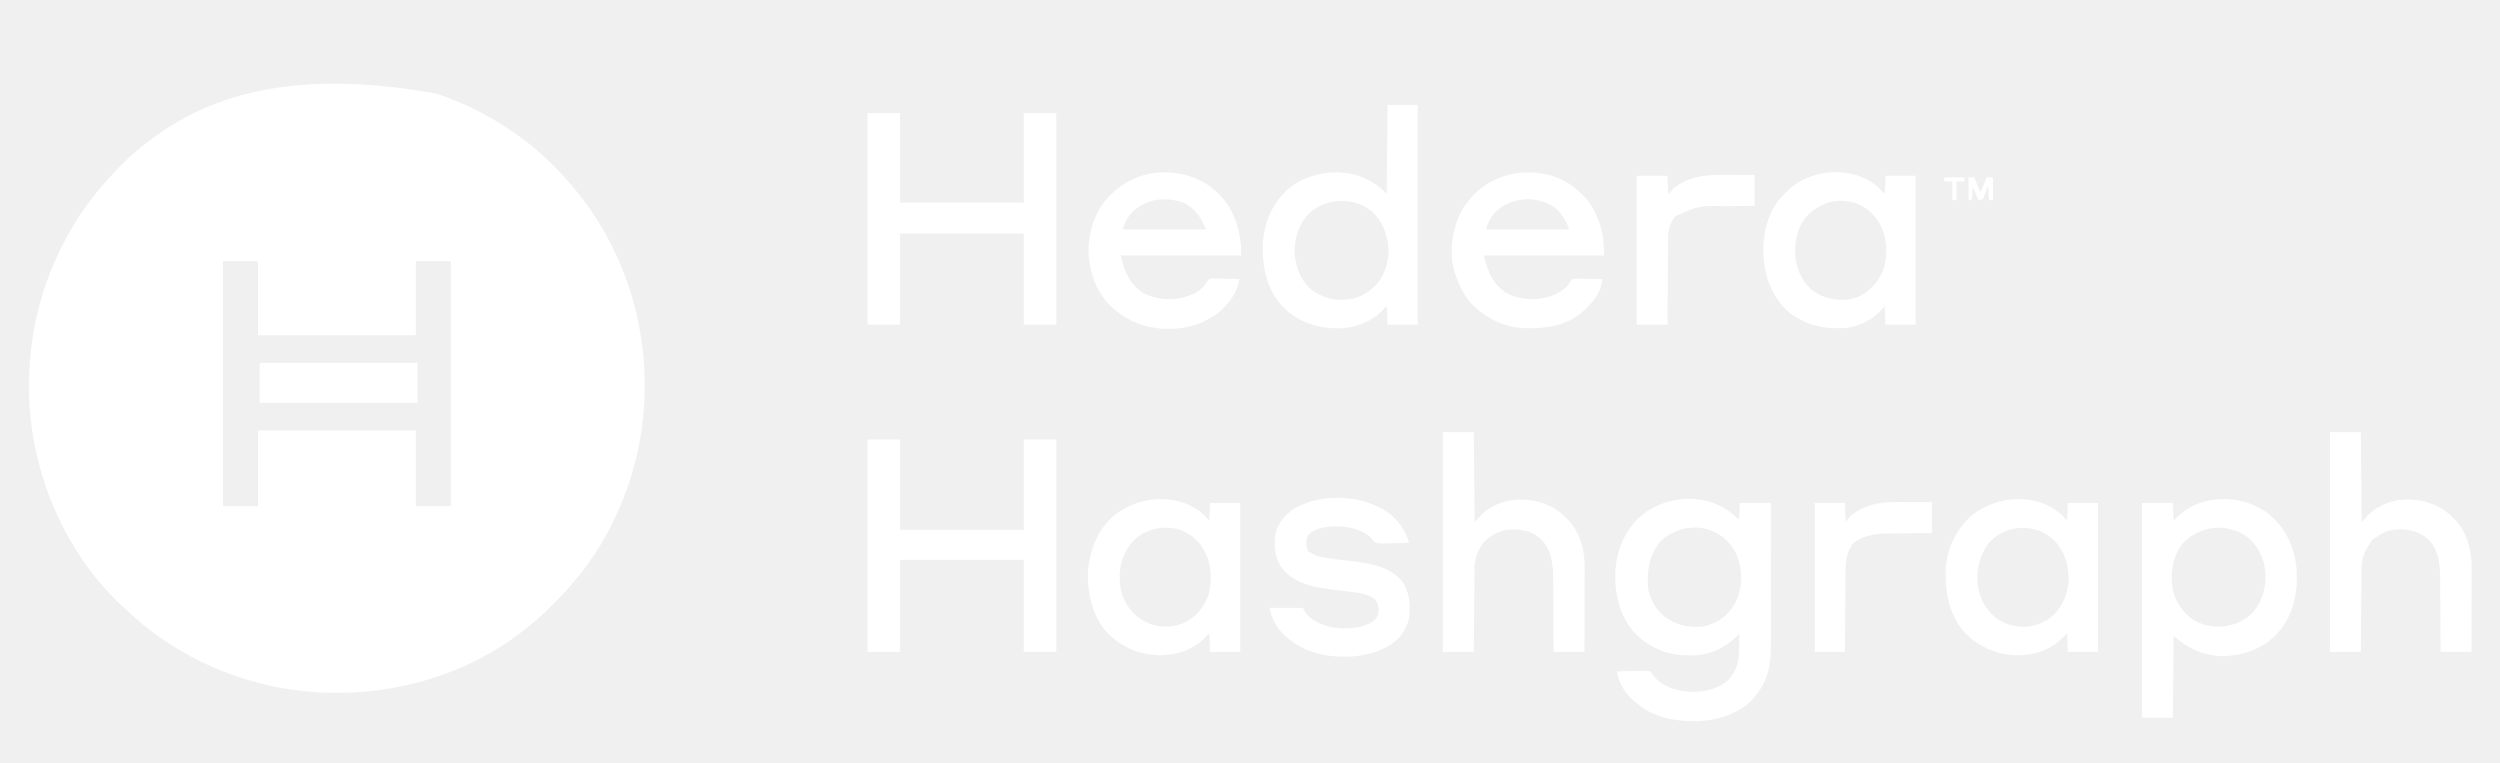
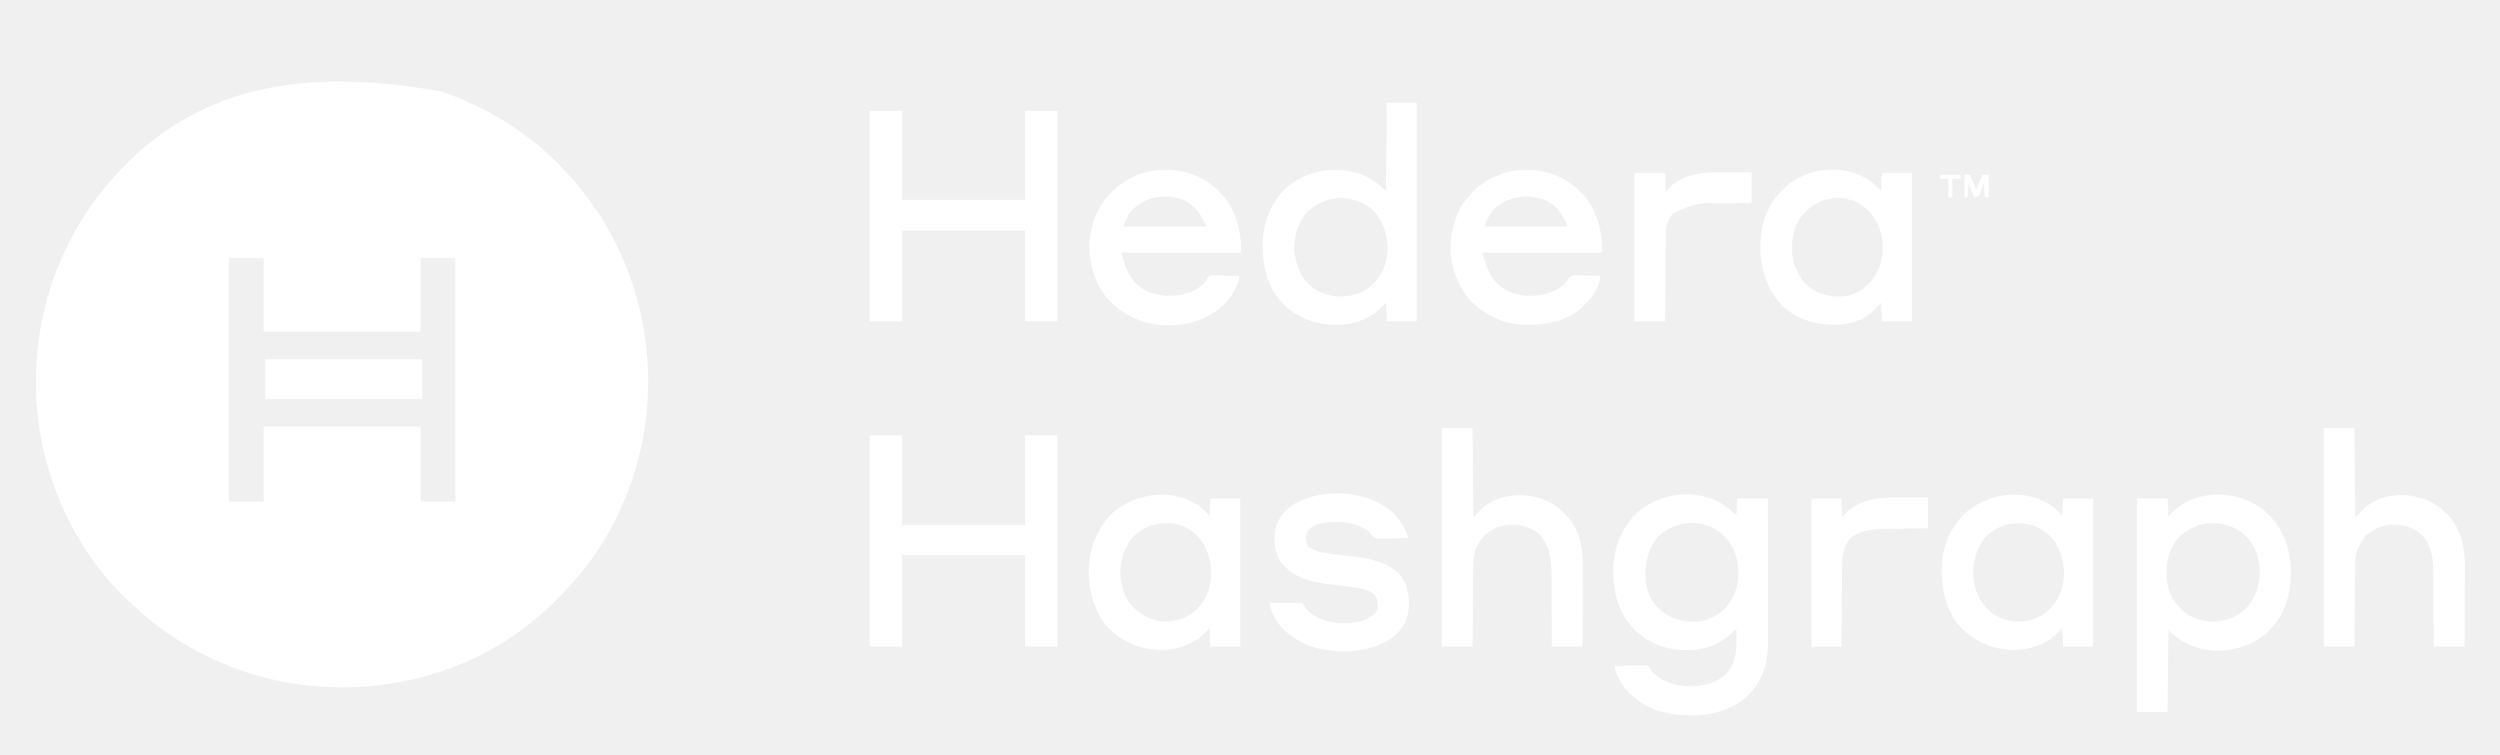
- <svg xmlns="http://www.w3.org/2000/svg" version="1.1" width="200" height="61" viewBox="0 0 3072 933">
+ <svg xmlns="http://www.w3.org/2000/svg" version="1.1" width="202" height="61" viewBox="0 0 3072 933">
  <path d="M0 0 C1.428 0.475 1.428 0.475 2.885 0.96 C63.433 21.397 121.685 59.877 163 109 C163.782 109.893 164.565 110.787 165.371 111.707 C224.236 179.296 256.343 268.506 256.188 357.875 C256.187 358.585 256.186 359.295 256.185 360.027 C256.033 413.746 244.666 467.223 222 516 C221.288 517.582 220.577 519.164 219.867 520.746 C205.6 552.125 185.924 581.302 163 607 C162.175 607.936 161.35 608.872 160.5 609.836 C156.154 614.725 151.672 619.424 147 624 C144.333 626.654 141.682 629.322 139.055 632.016 C132.371 638.837 125.507 645.079 118 651 C116.974 651.859 115.951 652.721 114.93 653.586 C49.85 708.096 -36.772 736.536 -121.062 736.375 C-122.146 736.374 -123.229 736.374 -124.344 736.373 C-195.461 736.21 -264.78 715.913 -325 678 C-326.071 677.326 -327.142 676.652 -328.246 675.957 C-342.548 666.654 -356.214 656.291 -369 645 C-369.844 644.255 -370.689 643.51 -371.559 642.742 C-374.056 640.513 -376.529 638.258 -379 636 C-380.005 635.1 -381.01 634.2 -382.016 633.301 C-452.293 570.002 -494.134 475.807 -499.819 382.019 C-500.196 374.371 -500.245 366.718 -500.25 359.062 C-500.251 358.195 -500.251 357.328 -500.252 356.434 C-500.178 295.544 -485.373 235.897 -457 182 C-456.618 181.263 -456.237 180.526 -455.843 179.767 C-442.116 153.383 -424.722 129.213 -405 107 C-404.131 106.019 -403.262 105.038 -402.367 104.027 C-397.009 98.085 -391.456 92.358 -385.812 86.688 C-385.159 86.03 -384.506 85.372 -383.833 84.694 C-379.385 80.261 -374.778 76.073 -370 72 C-369.043 71.183 -369.043 71.183 -368.067 70.349 C-284.697 -0.285 -174.986 -31.235 0 0 Z M-262 206 C-262 305.33 -262 404.66 -262 507 C-247.81 507 -233.62 507 -219 507 C-219 476.31 -219 445.62 -219 414 C-154.98 414 -90.96 414 -25 414 C-25 444.69 -25 475.38 -25 507 C-10.81 507 3.38 507 18 507 C18 407.67 18 308.34 18 206 C3.81 206 -10.38 206 -25 206 C-25 236.03 -25 266.06 -25 297 C-89.02 297 -153.04 297 -219 297 C-219 266.97 -219 236.94 -219 206 C-233.19 206 -247.38 206 -262 206 Z " fill="#ffffff" transform="translate(536,113)" />
  <path d="M0 0 C1.651 0.528 1.651 0.528 3.336 1.066 C15.861 5.49 25.654 12.654 35 22 C35.33 15.07 35.66 8.14 36 1 C48.54 1 61.08 1 74 1 C74.045 24.827 74.082 48.655 74.104 72.482 C74.114 83.547 74.128 94.612 74.151 105.677 C74.171 115.328 74.184 124.979 74.188 134.629 C74.191 139.733 74.197 144.837 74.211 149.941 C74.225 154.759 74.229 159.576 74.226 164.393 C74.227 166.148 74.231 167.904 74.238 169.659 C74.274 178.216 74.096 186.658 73.123 195.166 C73.008 196.17 73.008 196.17 72.892 197.194 C70.302 217.444 60.215 235.495 44.824 248.836 C28.268 261.522 6.785 268.336 -14 269 C-15.196 269.04 -16.392 269.08 -17.625 269.121 C-43.678 269.693 -70.89 264.596 -91 247 C-91.66 246.482 -92.32 245.964 -93 245.43 C-104.519 236.116 -113.076 222.734 -115 208 C-109.234 207.852 -103.47 207.743 -97.703 207.67 C-95.741 207.64 -93.78 207.599 -91.819 207.547 C-88.999 207.475 -86.18 207.441 -83.359 207.414 C-82.483 207.383 -81.607 207.352 -80.704 207.32 C-78.323 207.319 -76.299 207.376 -74 208 C-71.556 210.88 -71.556 210.88 -70 214 C-58.027 227.304 -42.111 232.152 -24.703 233.129 C-8.407 233.528 9.1 229.998 21.445 218.777 C33.528 206.197 35.34 192.72 35.125 175.938 C35.115 174.581 35.106 173.225 35.098 171.869 C35.074 168.579 35.041 165.29 35 162 C34.14 162.893 34.14 162.893 33.262 163.804 C18.688 178.695 0.246 187.597 -20.797 188.301 C-22.781 188.32 -24.766 188.324 -26.75 188.312 C-27.798 188.308 -28.847 188.303 -29.927 188.298 C-53.758 187.94 -74.501 178.94 -91.633 162.469 C-110.869 142.468 -117.59 115.176 -117.211 88.109 C-116.396 61.697 -106.578 36.506 -87.188 18.188 C-63.824 -1.739 -29.535 -9.502 0 0 Z M-60.871 47.582 C-75.508 64.207 -77.986 82.527 -77 104 C-75.581 117.27 -67.815 131.53 -57.57 140.012 C-42.966 151.203 -28.087 154.545 -10 153 C-5.402 152.154 -1.293 150.836 3 149 C3.941 148.599 4.882 148.198 5.852 147.785 C19.081 141.357 28.503 129.683 33.723 116.121 C39.629 98.99 38.62 79.99 31.457 63.434 C23.945 48.599 13.51 39.658 -2.02 33.945 C-22.223 27.538 -45.571 33.015 -60.871 47.582 Z " fill="#ffffff" transform="translate(2102,615)" />
  <path d="M0 0 C13.2 0 26.4 0 40 0 C40 36.3 40 72.6 40 110 C90.16 110 140.32 110 192 110 C192 73.7 192 37.4 192 0 C205.2 0 218.4 0 232 0 C232 85.8 232 171.6 232 260 C218.8 260 205.6 260 192 260 C192 223.04 192 186.08 192 148 C141.84 148 91.68 148 40 148 C40 184.96 40 221.92 40 260 C26.8 260 13.6 260 0 260 C0 174.2 0 88.4 0 0 Z " fill="#ffffff" transform="translate(1066,137)" />
  <path d="M0 0 C13.2 0 26.4 0 40 0 C40 36.63 40 73.26 40 111 C90.16 111 140.32 111 192 111 C192 74.37 192 37.74 192 0 C205.2 0 218.4 0 232 0 C232 86.13 232 172.26 232 261 C218.8 261 205.6 261 192 261 C192 223.71 192 186.42 192 148 C141.84 148 91.68 148 40 148 C40 185.29 40 222.58 40 261 C26.8 261 13.6 261 0 261 C0 174.87 0 88.74 0 0 Z " fill="#ffffff" transform="translate(1066,538)" />
  <path d="M0 0 C12.21 0 24.42 0 37 0 C37 89.1 37 178.2 37 270 C24.79 270 12.58 270 0 270 C-0.33 262.41 -0.66 254.82 -1 247 C-2.588 248.671 -4.176 250.341 -5.812 252.062 C-20.162 266.649 -39.227 273.936 -59.489 274.475 C-85.865 274.671 -108.577 267.489 -127.812 248.75 C-147.208 229.13 -153.446 202.563 -153.364 175.798 C-152.965 148.792 -144.049 124.511 -124.514 105.384 C-106.82 89.203 -83.113 82.369 -59.496 82.816 C-36.197 84.04 -17.468 92.532 -1 109 C-0.67 73.03 -0.34 37.06 0 0 Z M-100 137 C-110.659 150.71 -115.347 167.765 -114 185 C-111.667 202.118 -105.766 217.67 -91.625 228.438 C-80.699 235.777 -69.817 239.407 -56.688 239.312 C-55.859 239.307 -55.03 239.301 -54.176 239.295 C-37.828 238.974 -25.342 232.681 -14 221 C-3.19 208.839 1.438 193.051 1.215 176.961 C-0.054 159.473 -5.752 143.627 -18.625 131.25 C-27.979 123.563 -40.003 118.949 -52 118 C-52.654 117.946 -53.307 117.892 -53.98 117.836 C-71.342 117.119 -88.422 124.052 -100 137 Z " fill="#ffffff" transform="translate(1705,127)" />
  <path d="M0 0 C20.61 16.494 31.776 39.462 34.773 65.465 C37.299 93.673 32.29 122.466 13.75 144.75 C-3.561 164.784 -25.907 173.329 -51.719 175.281 C-75.22 175.928 -96.468 167.461 -114 152 C-114.99 151.01 -114.99 151.01 -116 150 C-116.33 183.33 -116.66 216.66 -117 251 C-129.54 251 -142.08 251 -155 251 C-155 163.88 -155 76.76 -155 -13 C-142.46 -13 -129.92 -13 -117 -13 C-116.67 -5.74 -116.34 1.52 -116 9 C-113.865 6.742 -113.865 6.742 -111.688 4.438 C-82.377 -24.79 -32.07 -24.063 0 0 Z M-105 37 C-114.526 49.459 -118.402 62.81 -118.312 78.312 C-118.307 79.33 -118.301 80.347 -118.295 81.396 C-118.018 98.548 -112.276 111.919 -100 124 C-99.412 124.587 -98.824 125.173 -98.219 125.777 C-87.808 135.427 -72.861 139.423 -58.93 139.211 C-43.03 138.066 -28.315 132.407 -17.621 120.309 C-5.634 105.161 -1.536 87.533 -3.625 68.438 C-6.099 52.627 -13.452 37.763 -26.5 28.16 C-51.734 11.206 -84.208 14.776 -105 37 Z " fill="#ffffff" transform="translate(2787,629)" />
  <path d="M0 0 C4.352 3.477 8.075 6.92 11.434 11.398 C11.764 4.138 12.094 -3.122 12.434 -10.602 C24.644 -10.602 36.854 -10.602 49.434 -10.602 C49.434 49.788 49.434 110.178 49.434 172.398 C37.224 172.398 25.014 172.398 12.434 172.398 C12.104 164.808 11.774 157.218 11.434 149.398 C9.907 151.028 8.381 152.657 6.809 154.336 C-8.252 169.659 -27.103 176.243 -48.504 176.648 C-74.562 176.159 -96.574 167.084 -114.754 148.211 C-134.03 126.303 -138.847 97.629 -137.566 69.398 C-135.523 43.654 -124.387 21.036 -104.918 4.094 C-75.385 -18.699 -30.635 -23.171 0 0 Z M-84.566 38.398 C-96.443 54.266 -100.728 72.516 -98.062 92.102 C-95.755 104.072 -91.728 114.267 -83.566 123.398 C-83.021 124.025 -82.476 124.651 -81.914 125.297 C-72.802 135.117 -59.838 140.378 -46.566 141.398 C-45.613 141.476 -45.613 141.476 -44.641 141.555 C-30.18 142.189 -16.631 137.047 -5.754 127.711 C6.262 116.127 12.445 100.967 13.434 84.398 C13.58 65.864 8.739 49.296 -4.227 35.684 C-15.737 24.442 -28.479 20.111 -44.41 20.082 C-60.139 20.337 -73.87 26.867 -84.566 38.398 Z " fill="#ffffff" transform="translate(2528.566,626.6016)" />
  <path d="M0 0 C3.527 3.145 6.924 6.381 10.266 9.723 C10.596 2.463 10.926 -4.797 11.266 -12.277 C23.476 -12.277 35.686 -12.277 48.266 -12.277 C48.266 48.113 48.266 108.503 48.266 170.723 C36.056 170.723 23.846 170.723 11.266 170.723 C10.936 163.133 10.606 155.543 10.266 147.723 C8.987 149.228 7.708 150.734 6.391 152.285 C-5.387 165.312 -22.192 173.708 -39.766 174.934 C-66.127 176.029 -89.446 170.888 -110.008 153.348 C-129.471 134.609 -138.367 108.819 -139.018 82.177 C-139.295 56.552 -133.019 30.655 -114.811 11.744 C-113.465 10.391 -112.1 9.056 -110.734 7.723 C-109.677 6.634 -109.677 6.634 -108.598 5.523 C-81.016 -21.217 -29.803 -24.822 0 0 Z M-86.734 38.723 C-98.414 53.644 -101.334 71.883 -99.34 90.383 C-96.826 105.806 -89.653 120.103 -77.105 129.742 C-62.955 139.303 -46.668 142.058 -29.949 139.039 C-14.103 134.487 -3.544 125.244 4.711 111.277 C13.299 95.283 13.991 76.531 9.332 59.262 C5.442 47.068 -1.27 36.335 -11.734 28.723 C-12.653 28.036 -12.653 28.036 -13.59 27.336 C-20.891 22.323 -29.93 19.387 -38.734 18.723 C-39.36 18.671 -39.985 18.62 -40.629 18.566 C-59.078 17.745 -74.497 25.458 -86.734 38.723 Z " fill="#ffffff" transform="translate(2305.734,226.2773)" />
  <path d="M0 0 C4.571 3.642 8.007 7.051 11.691 11.656 C12.021 4.396 12.351 -2.864 12.691 -10.344 C24.901 -10.344 37.111 -10.344 49.691 -10.344 C49.691 50.046 49.691 110.436 49.691 172.656 C37.481 172.656 25.271 172.656 12.691 172.656 C12.361 165.066 12.031 157.476 11.691 149.656 C9.98 151.471 8.268 153.286 6.504 155.156 C-8.359 170.254 -27.293 176.51 -48.246 176.906 C-73.109 176.413 -94.567 167.919 -112.492 150.539 C-131.086 130.749 -138.121 103.168 -137.496 76.594 C-136.247 50.361 -127.244 26.211 -108.309 7.656 C-78.92 -18.096 -32.316 -23.738 0 0 Z M-64.309 24.656 C-65.041 24.945 -65.773 25.234 -66.527 25.531 C-79.849 31.452 -88.782 42.944 -94.246 56.156 C-100.196 73.186 -100.227 92.436 -92.694 108.974 C-85.552 123.519 -75.402 132.677 -60.359 138.621 C-45.833 143.55 -30.999 142.49 -17.059 136.031 C-3.779 128.852 5.82 116.896 10.691 102.656 C15.654 82.924 14.533 64.2 4.352 46.301 C-3.395 33.833 -14.422 25.323 -28.555 21.352 C-40.787 19.086 -52.773 19.883 -64.309 24.656 Z " fill="#ffffff" transform="translate(1474.309,626.3438)" />
  <path d="M0 0 C12.54 0 25.08 0 38 0 C38.33 36.63 38.66 73.26 39 111 C41.31 108.36 43.62 105.72 46 103 C57.878 90.212 75.478 83.68 92.668 82.875 C113.307 82.439 133.44 88.167 148.594 102.602 C149.785 103.789 149.785 103.789 151 105 C151.773 105.75 152.547 106.5 153.344 107.273 C168.533 122.931 174.374 144.521 174.227 165.897 C174.227 167.03 174.228 168.163 174.228 169.331 C174.227 173.037 174.211 176.743 174.195 180.449 C174.192 183.034 174.189 185.619 174.187 188.204 C174.18 194.288 174.164 200.372 174.144 206.457 C174.122 213.39 174.111 220.324 174.101 227.257 C174.08 241.505 174.043 255.752 174 270 C161.46 270 148.92 270 136 270 C135.991 266.807 135.981 263.614 135.972 260.324 C135.938 249.727 135.882 239.13 135.816 228.533 C135.777 222.113 135.744 215.694 135.729 209.274 C135.714 203.069 135.679 196.864 135.632 190.659 C135.617 188.302 135.609 185.944 135.608 183.587 C135.594 163.89 134.458 146.306 120.438 131.145 C108.942 121.03 95.868 119.071 81.209 119.805 C69.541 120.836 58.451 126.627 50.523 135.168 C43.27 143.891 38.935 155.305 38.842 166.701 C38.832 167.617 38.822 168.533 38.812 169.476 C38.806 170.468 38.801 171.46 38.795 172.482 C38.785 173.536 38.775 174.59 38.765 175.676 C38.733 179.155 38.708 182.634 38.684 186.113 C38.663 188.528 38.642 190.942 38.621 193.356 C38.565 199.707 38.516 206.057 38.468 212.408 C38.418 218.89 38.362 225.372 38.307 231.854 C38.199 244.569 38.098 257.284 38 270 C25.46 270 12.92 270 0 270 C0 180.9 0 91.8 0 0 Z " fill="#ffffff" transform="translate(1773,529)" />
  <path d="M0 0 C12.54 0 25.08 0 38 0 C38.33 36.63 38.66 73.26 39 111 C41.31 108.36 43.62 105.72 46 103 C57.05 91.103 73.88 83.978 90 83 C90.846 82.947 91.691 82.894 92.562 82.84 C112.431 82.219 132.146 88.191 147.188 101.375 C148.808 102.899 150.413 104.44 152 106 C152.942 106.922 152.942 106.922 153.902 107.863 C169.038 123.891 174.378 146.356 174.227 167.827 C174.227 168.941 174.228 170.054 174.228 171.202 C174.227 174.838 174.211 178.473 174.195 182.109 C174.192 184.648 174.189 187.187 174.187 189.726 C174.18 195.696 174.164 201.667 174.144 207.638 C174.122 214.443 174.111 221.249 174.101 228.054 C174.08 242.036 174.043 256.018 174 270 C161.46 270 148.92 270 136 270 C135.978 265.293 135.978 265.293 135.956 260.492 C135.905 250.082 135.839 239.673 135.764 229.263 C135.72 222.957 135.68 216.651 135.654 210.344 C135.627 204.249 135.587 198.154 135.537 192.06 C135.52 189.743 135.509 187.427 135.502 185.111 C135.445 165.866 135.072 146.621 120.965 131.742 C109.963 121.988 96.946 119.092 82.637 119.617 C73.293 120.224 65.416 123.066 57.902 128.633 C56 130 56 130 53.879 130.93 C51.494 132.288 51.085 133.515 50 136 C49.055 137.364 48.096 138.717 47.125 140.062 C41.988 147.661 38.916 156.536 38.842 165.739 C38.827 167.125 38.827 167.125 38.812 168.539 C38.806 169.541 38.801 170.542 38.795 171.573 C38.785 172.637 38.775 173.701 38.765 174.797 C38.733 178.309 38.708 181.82 38.684 185.332 C38.663 187.769 38.642 190.205 38.621 192.642 C38.565 199.052 38.516 205.462 38.468 211.872 C38.418 218.414 38.362 224.956 38.307 231.498 C38.199 244.332 38.098 257.166 38 270 C25.46 270 12.92 270 0 270 C0 180.9 0 91.8 0 0 Z " fill="#ffffff" transform="translate(2863,529)" />
  <path d="M0 0 C1.56 1.333 3.102 2.687 4.625 4.062 C5.37 4.715 6.115 5.367 6.883 6.039 C25.238 23.115 33.532 47.603 35.625 72.062 C35.625 75.692 35.625 79.323 35.625 83.062 C-13.215 83.062 -62.055 83.062 -112.375 83.062 C-107.61 102.122 -101.711 118.56 -84.375 129.062 C-68.519 137.521 -50.081 138.63 -32.789 133.901 C-23.807 131.16 -12.297 125.927 -7.402 117.36 C-4.502 112.434 -4.502 112.434 -1.499 111.445 C0.766 111.253 2.936 111.274 5.207 111.379 C6.021 111.389 6.835 111.399 7.674 111.409 C10.264 111.448 12.849 111.536 15.438 111.625 C17.197 111.66 18.957 111.692 20.717 111.721 C25.021 111.798 29.322 111.918 33.625 112.062 C30.633 129.95 19.734 144.025 5.625 155.062 C1.155 158.105 -3.555 160.623 -8.375 163.062 C-9.317 163.546 -10.26 164.029 -11.23 164.527 C-32.506 174.4 -61.056 175.755 -83.375 169.062 C-84.534 168.722 -85.693 168.382 -86.887 168.031 C-99.819 163.82 -111.213 157.099 -121.375 148.062 C-122.121 147.41 -122.868 146.758 -123.637 146.086 C-138.605 132.137 -147.185 113.045 -150.375 93.062 C-150.505 92.29 -150.635 91.518 -150.77 90.723 C-154.28 65.589 -148.21 38.67 -133.211 18.094 C-116.786 -2.452 -95.207 -15.367 -68.906 -18.625 C-44.255 -20.806 -19.726 -15.281 0 0 Z M-92.375 25.062 C-93.344 25.764 -94.314 26.465 -95.312 27.188 C-101.875 32.803 -106.565 40.965 -109.375 49.062 C-109.375 49.722 -109.375 50.383 -109.375 51.062 C-75.715 51.062 -42.055 51.062 -7.375 51.062 C-13.394 36.618 -20.936 24.821 -35.504 18.094 C-54.434 11.294 -76 12.586 -92.375 25.062 Z " fill="#ffffff" transform="translate(1489.375,228.9375)" />
  <path d="M0 0 C1.549 1.472 3.091 2.95 4.625 4.438 C5.237 4.976 5.85 5.515 6.48 6.07 C15.216 14.026 21.366 25.546 25.625 36.438 C25.982 37.345 26.339 38.252 26.707 39.188 C31.684 52.907 32.625 65.759 32.625 80.438 C-16.215 80.438 -65.055 80.438 -115.375 80.438 C-109.82 100.435 -104.38 116.154 -86.219 126.969 C-70.14 135.273 -50.735 136.053 -33.566 130.625 C-23.878 127.02 -13.722 121.912 -8.766 112.325 C-6.375 109.438 -6.375 109.438 -2.524 108.756 C-0.979 108.757 0.566 108.791 2.109 108.852 C2.925 108.86 3.741 108.869 4.581 108.877 C7.18 108.911 9.777 108.986 12.375 109.062 C14.139 109.093 15.904 109.12 17.668 109.145 C21.988 109.211 26.306 109.314 30.625 109.438 C29.977 115.393 28.968 119.853 26.25 125.188 C25.901 125.878 25.551 126.568 25.191 127.279 C21.393 134.409 16.41 139.87 10.625 145.438 C9.895 146.175 9.166 146.912 8.414 147.672 C-11.283 166.563 -38.22 170.298 -64.344 169.785 C-90.105 168.825 -113.229 157.416 -131 138.812 C-140.226 128.117 -146.174 115.834 -150.375 102.438 C-150.715 101.402 -151.056 100.367 -151.406 99.301 C-158.014 74.918 -153.737 46.492 -141.75 24.449 C-128.032 1.999 -108.008 -13.169 -82.5 -19.375 C-53.449 -25.376 -22.607 -20.02 0 0 Z M-102.219 28.379 C-106.886 34.273 -110.553 41.148 -112.375 48.438 C-78.715 48.438 -45.055 48.438 -10.375 48.438 C-12.848 40.591 -12.848 40.591 -16.812 34.188 C-17.434 33.351 -18.055 32.514 -18.695 31.652 C-19.25 30.921 -19.804 30.191 -20.375 29.438 C-20.973 28.551 -21.571 27.664 -22.188 26.75 C-32.395 15.96 -46.33 11.608 -60.875 11.188 C-76.454 11.665 -91.308 16.891 -102.219 28.379 Z " fill="#ffffff" transform="translate(1938.375,231.5625)" />
  <path d="M0 0 C10.652 9.049 17.696 19.822 22.293 32.91 C22.293 33.57 22.293 34.23 22.293 34.91 C16.743 35.109 11.195 35.254 5.643 35.35 C3.757 35.39 1.871 35.444 -0.014 35.514 C-15.718 36.078 -15.718 36.078 -20.576 33.226 C-22.527 31.226 -24.101 29.189 -25.707 26.91 C-41.156 15.396 -60.754 13.176 -79.395 15.66 C-87.044 16.974 -95.225 19.096 -100.707 24.91 C-104.013 30.53 -104.024 34.751 -102.707 40.91 C-102.042 43.79 -102.042 43.79 -100.707 45.91 C-99.398 46.623 -98.06 47.285 -96.707 47.91 C-96.149 48.229 -95.591 48.547 -95.016 48.875 C-89.866 51.552 -84.761 52.548 -79.086 53.391 C-77.838 53.582 -77.838 53.582 -76.565 53.777 C-70.718 54.655 -64.859 55.417 -58.988 56.121 C-58.183 56.218 -57.379 56.315 -56.549 56.414 C-53.287 56.804 -50.024 57.193 -46.759 57.562 C-25.042 60.032 -1.855 63.97 13.328 81.223 C23.231 94.342 25.045 111.293 22.832 127.23 C19.744 141.146 11.845 152.286 -0.004 160.203 C-24.623 175.551 -57.864 177.822 -85.773 171.883 C-101.563 168.119 -115.469 161.735 -127.707 150.91 C-128.319 150.392 -128.932 149.874 -129.562 149.34 C-139.084 140.668 -146.602 127.538 -148.707 114.91 C-135.177 114.91 -121.647 114.91 -107.707 114.91 C-105.727 118.375 -105.727 118.375 -103.707 121.91 C-93.701 133.389 -78.799 138.509 -63.965 139.785 C-48.709 140.63 -31.584 139.663 -19.305 129.527 C-15.961 126.142 -14.773 122.957 -14.621 118.23 C-14.918 112.471 -15.668 108.268 -19.707 103.91 C-28.289 98.021 -37.692 96.397 -47.871 95.227 C-50.234 94.936 -52.598 94.645 -54.961 94.354 C-58.64 93.912 -62.319 93.474 -65.999 93.038 C-91.892 89.943 -116.834 86.719 -134.172 65.082 C-142.707 52.734 -143.398 37.187 -141.234 22.758 C-137.703 9.372 -128.317 -1.111 -116.707 -8.09 C-82.211 -26.817 -31.319 -24.179 0 0 Z " fill="#ffffff" transform="translate(1708.707,630.0898)" />
  <path d="M0 0 C1.184 0.001 2.369 0.003 3.589 0.004 C7.338 0.01 11.087 0.022 14.836 0.035 C17.392 0.04 19.948 0.045 22.504 0.049 C28.74 0.059 34.975 0.079 41.211 0.098 C41.211 12.638 41.211 25.178 41.211 38.098 C34.577 38.154 34.577 38.154 27.809 38.211 C24.232 38.249 20.656 38.29 17.08 38.333 C13.332 38.377 9.585 38.417 5.837 38.444 C-26.819 37.704 -26.819 37.704 -55.848 50.758 C-61.759 56.994 -64.882 66.416 -64.947 74.907 C-64.962 76.354 -64.962 76.354 -64.977 77.83 C-64.983 78.882 -64.988 79.933 -64.994 81.017 C-65.004 82.129 -65.014 83.242 -65.024 84.388 C-65.056 88.067 -65.081 91.746 -65.105 95.426 C-65.126 97.976 -65.147 100.526 -65.168 103.076 C-65.218 109.104 -65.263 115.132 -65.306 121.159 C-65.356 128.023 -65.411 134.886 -65.466 141.749 C-65.58 155.865 -65.686 169.982 -65.789 184.098 C-78.329 184.098 -90.869 184.098 -103.789 184.098 C-103.789 123.708 -103.789 63.318 -103.789 1.098 C-91.249 1.098 -78.709 1.098 -65.789 1.098 C-65.294 12.483 -65.294 12.483 -64.789 24.098 C-62.809 21.788 -60.829 19.478 -58.789 17.098 C-41.776 2.774 -21.522 -0.098 0 0 Z " fill="#ffffff" transform="translate(2114.789,212.9023)" />
  <path d="M0 0 C1.845 0.002 1.845 0.002 3.728 0.004 C7.63 0.01 11.532 0.022 15.434 0.035 C18.09 0.041 20.747 0.045 23.404 0.049 C29.893 0.059 36.382 0.079 42.871 0.098 C42.871 12.638 42.871 25.178 42.871 38.098 C36.094 38.154 36.094 38.154 29.18 38.211 C26.286 38.241 23.392 38.272 20.498 38.307 C15.923 38.361 11.349 38.412 6.774 38.444 C3.078 38.47 -0.618 38.511 -4.314 38.561 C-5.711 38.577 -7.108 38.589 -8.505 38.595 C-23.981 38.672 -42.135 40.214 -54.129 51.098 C-61.948 61.794 -63.261 72.144 -63.334 84.99 C-63.344 86.064 -63.354 87.138 -63.364 88.244 C-63.396 91.777 -63.421 95.311 -63.445 98.844 C-63.466 101.3 -63.487 103.756 -63.508 106.212 C-63.563 112.665 -63.613 119.118 -63.661 125.57 C-63.711 132.159 -63.767 138.749 -63.822 145.338 C-63.93 158.258 -64.031 171.178 -64.129 184.098 C-76.339 184.098 -88.549 184.098 -101.129 184.098 C-101.129 123.708 -101.129 63.318 -101.129 1.098 C-88.919 1.098 -76.709 1.098 -64.129 1.098 C-63.634 12.483 -63.634 12.483 -63.129 24.098 C-61.149 21.788 -59.169 19.478 -57.129 17.098 C-40.364 3.131 -21.237 -0.093 0 0 Z " fill="#ffffff" transform="translate(2331.129,614.9023)" />
  <path d="M0 0 C64.02 0 128.04 0 194 0 C194 16.17 194 32.34 194 49 C129.98 49 65.96 49 0 49 C0 32.83 0 16.66 0 0 Z " fill="#ffffff" transform="translate(319,444)" />
  <path d="M0 0 C2.31 0 4.62 0 7 0 C7.494 1.216 7.987 2.431 8.496 3.684 C9.143 5.268 9.79 6.853 10.438 8.438 C10.763 9.24 11.088 10.042 11.424 10.869 C11.736 11.633 12.049 12.397 12.371 13.184 C12.659 13.891 12.947 14.598 13.244 15.326 C13.881 16.998 13.881 16.998 15 18 C17.31 12.06 19.62 6.12 22 0 C24.64 0 27.28 0 30 0 C30 9.24 30 18.48 30 28 C28.35 28 26.7 28 25 28 C24.67 22.06 24.34 16.12 24 10 C23.329 11.823 23.329 11.823 22.645 13.684 C22.035 15.269 21.424 16.853 20.812 18.438 C20.521 19.24 20.229 20.042 19.928 20.869 C19.628 21.633 19.328 22.397 19.02 23.184 C18.752 23.891 18.485 24.598 18.21 25.326 C17 27 17 27 12 28 C9.69 22.39 7.38 16.78 5 11 C4.67 16.61 4.34 22.22 4 28 C2.68 28 1.36 28 0 28 C0 18.76 0 9.52 0 0 Z " fill="#ffffff" transform="translate(2419,216)" />
  <path d="M0 0 C8.25 0 16.5 0 25 0 C25 1.65 25 3.3 25 5 C21.7 5 18.4 5 15 5 C15 12.59 15 20.18 15 28 C13.35 28 11.7 28 10 28 C10 20.41 10 12.82 10 5 C6.7 5 3.4 5 0 5 C0 3.35 0 1.7 0 0 Z " fill="#ffffff" transform="translate(2389,216)" />
</svg>
